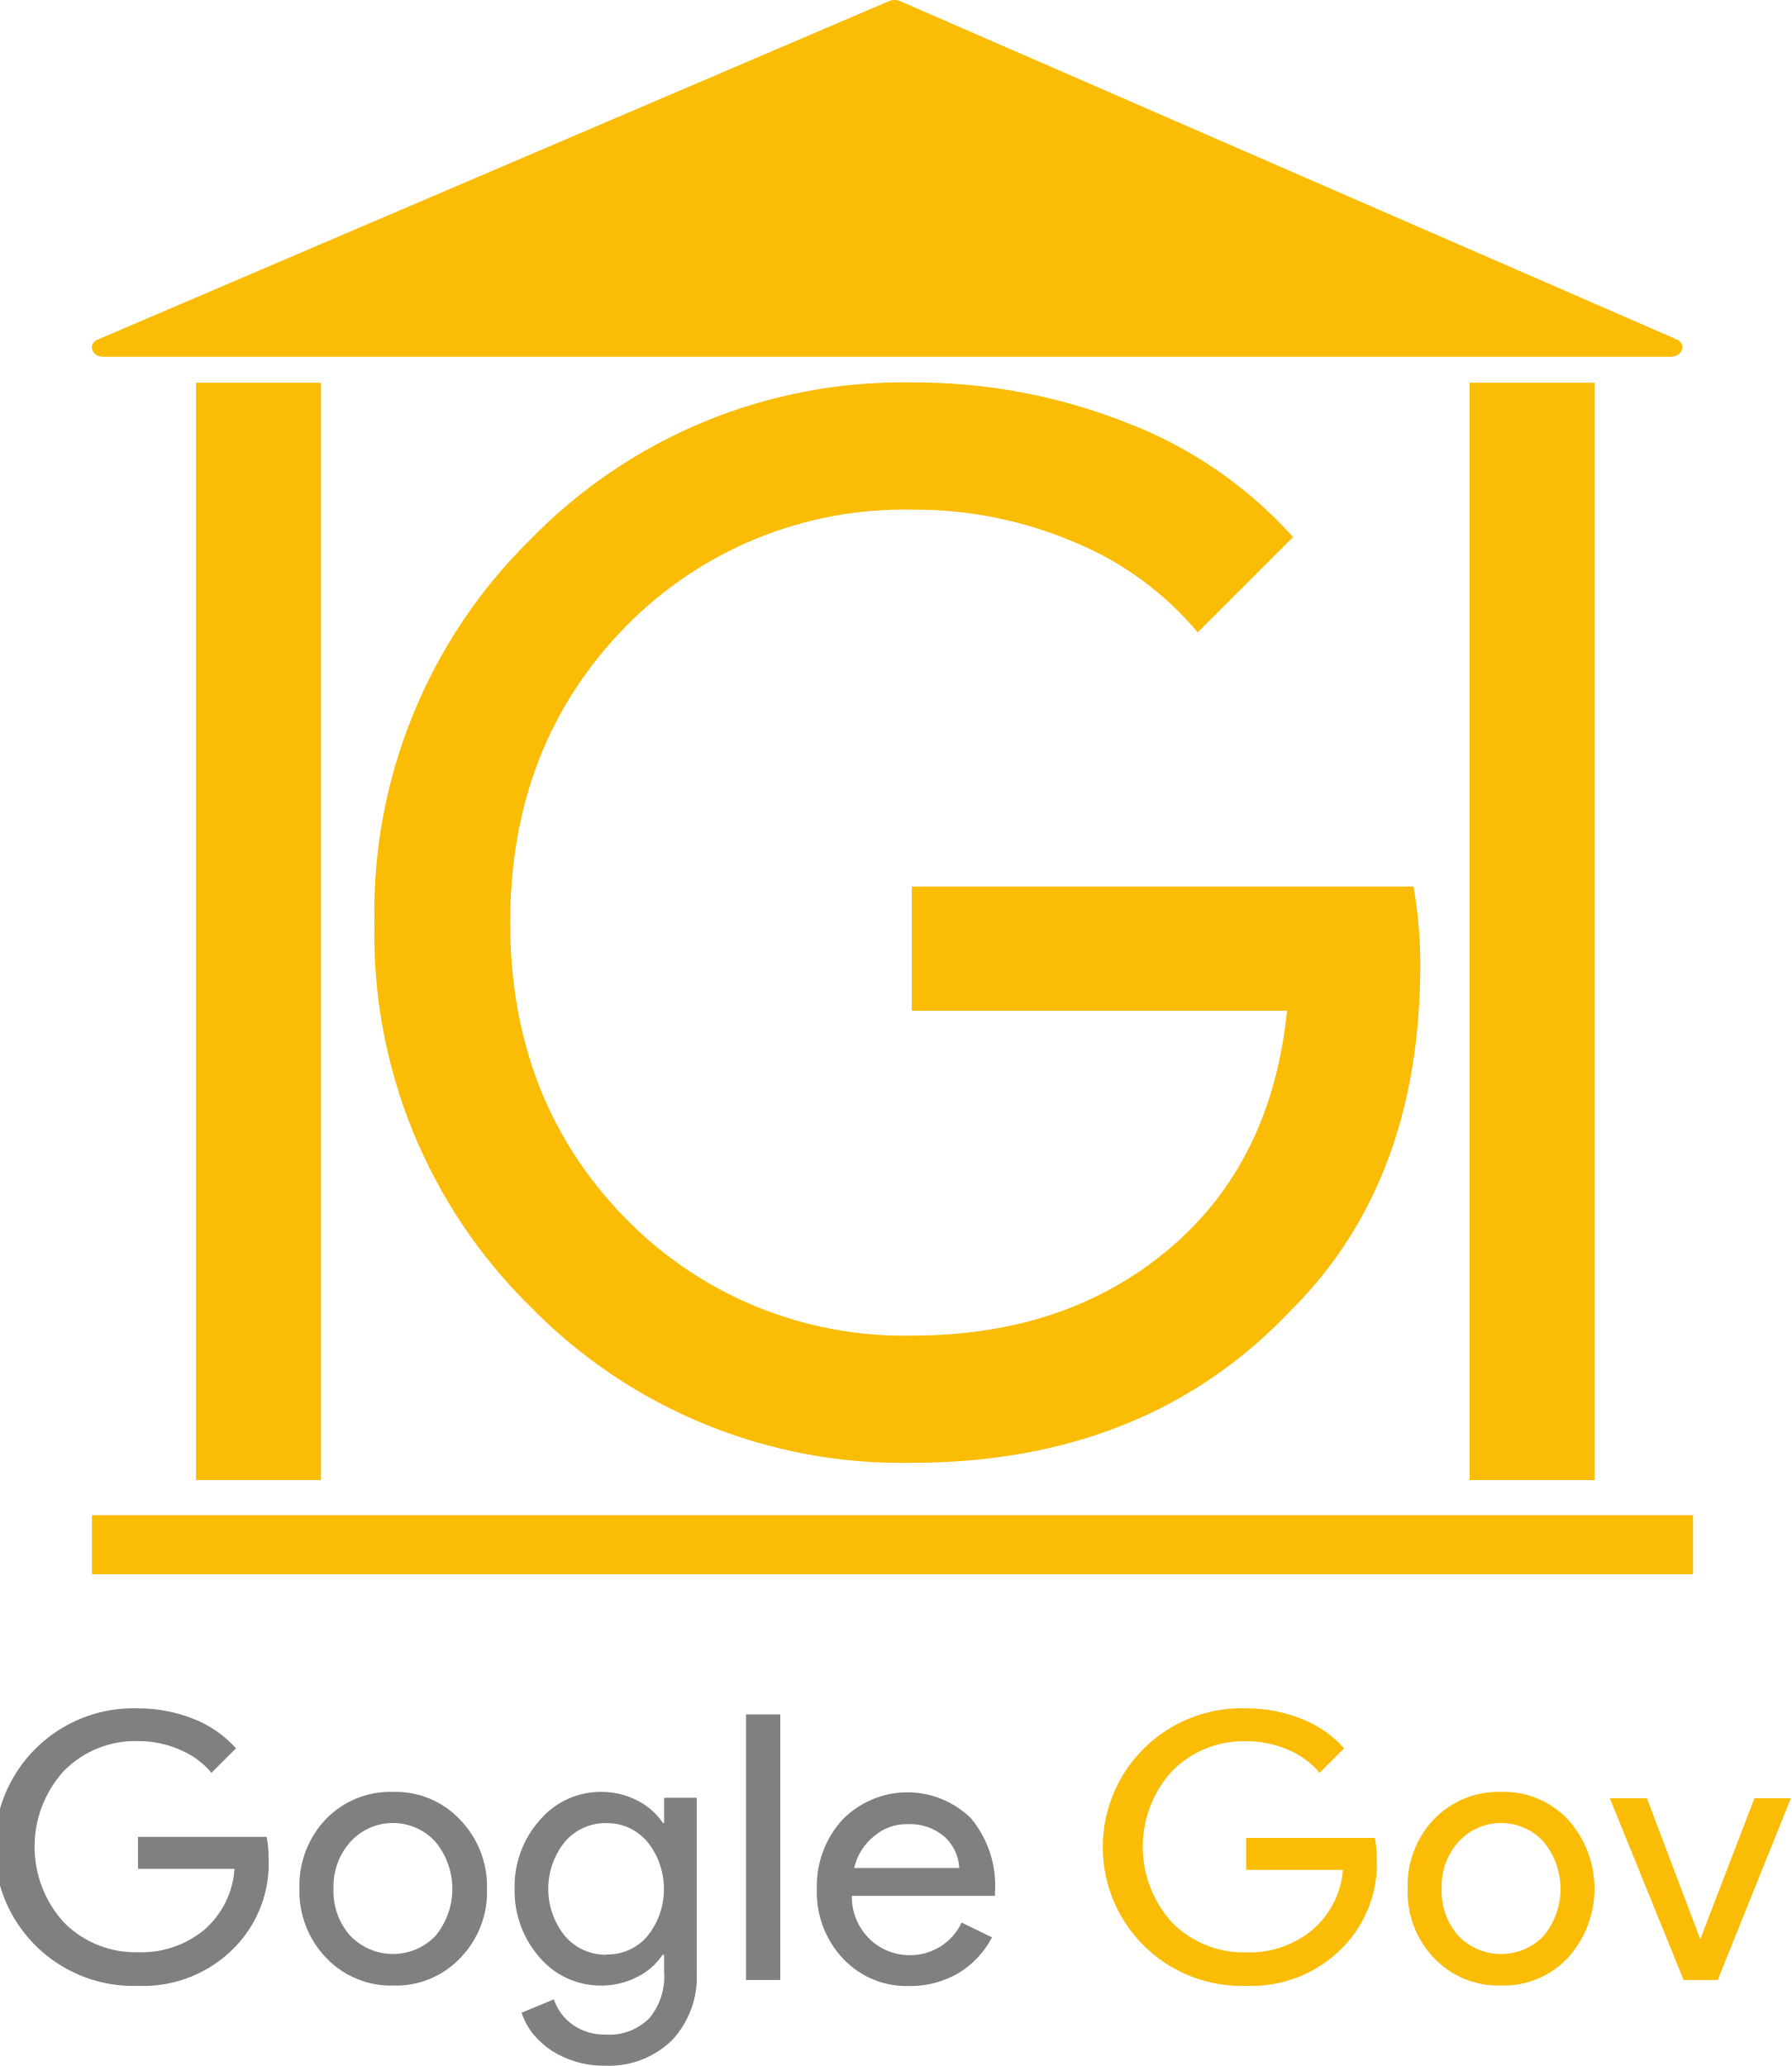
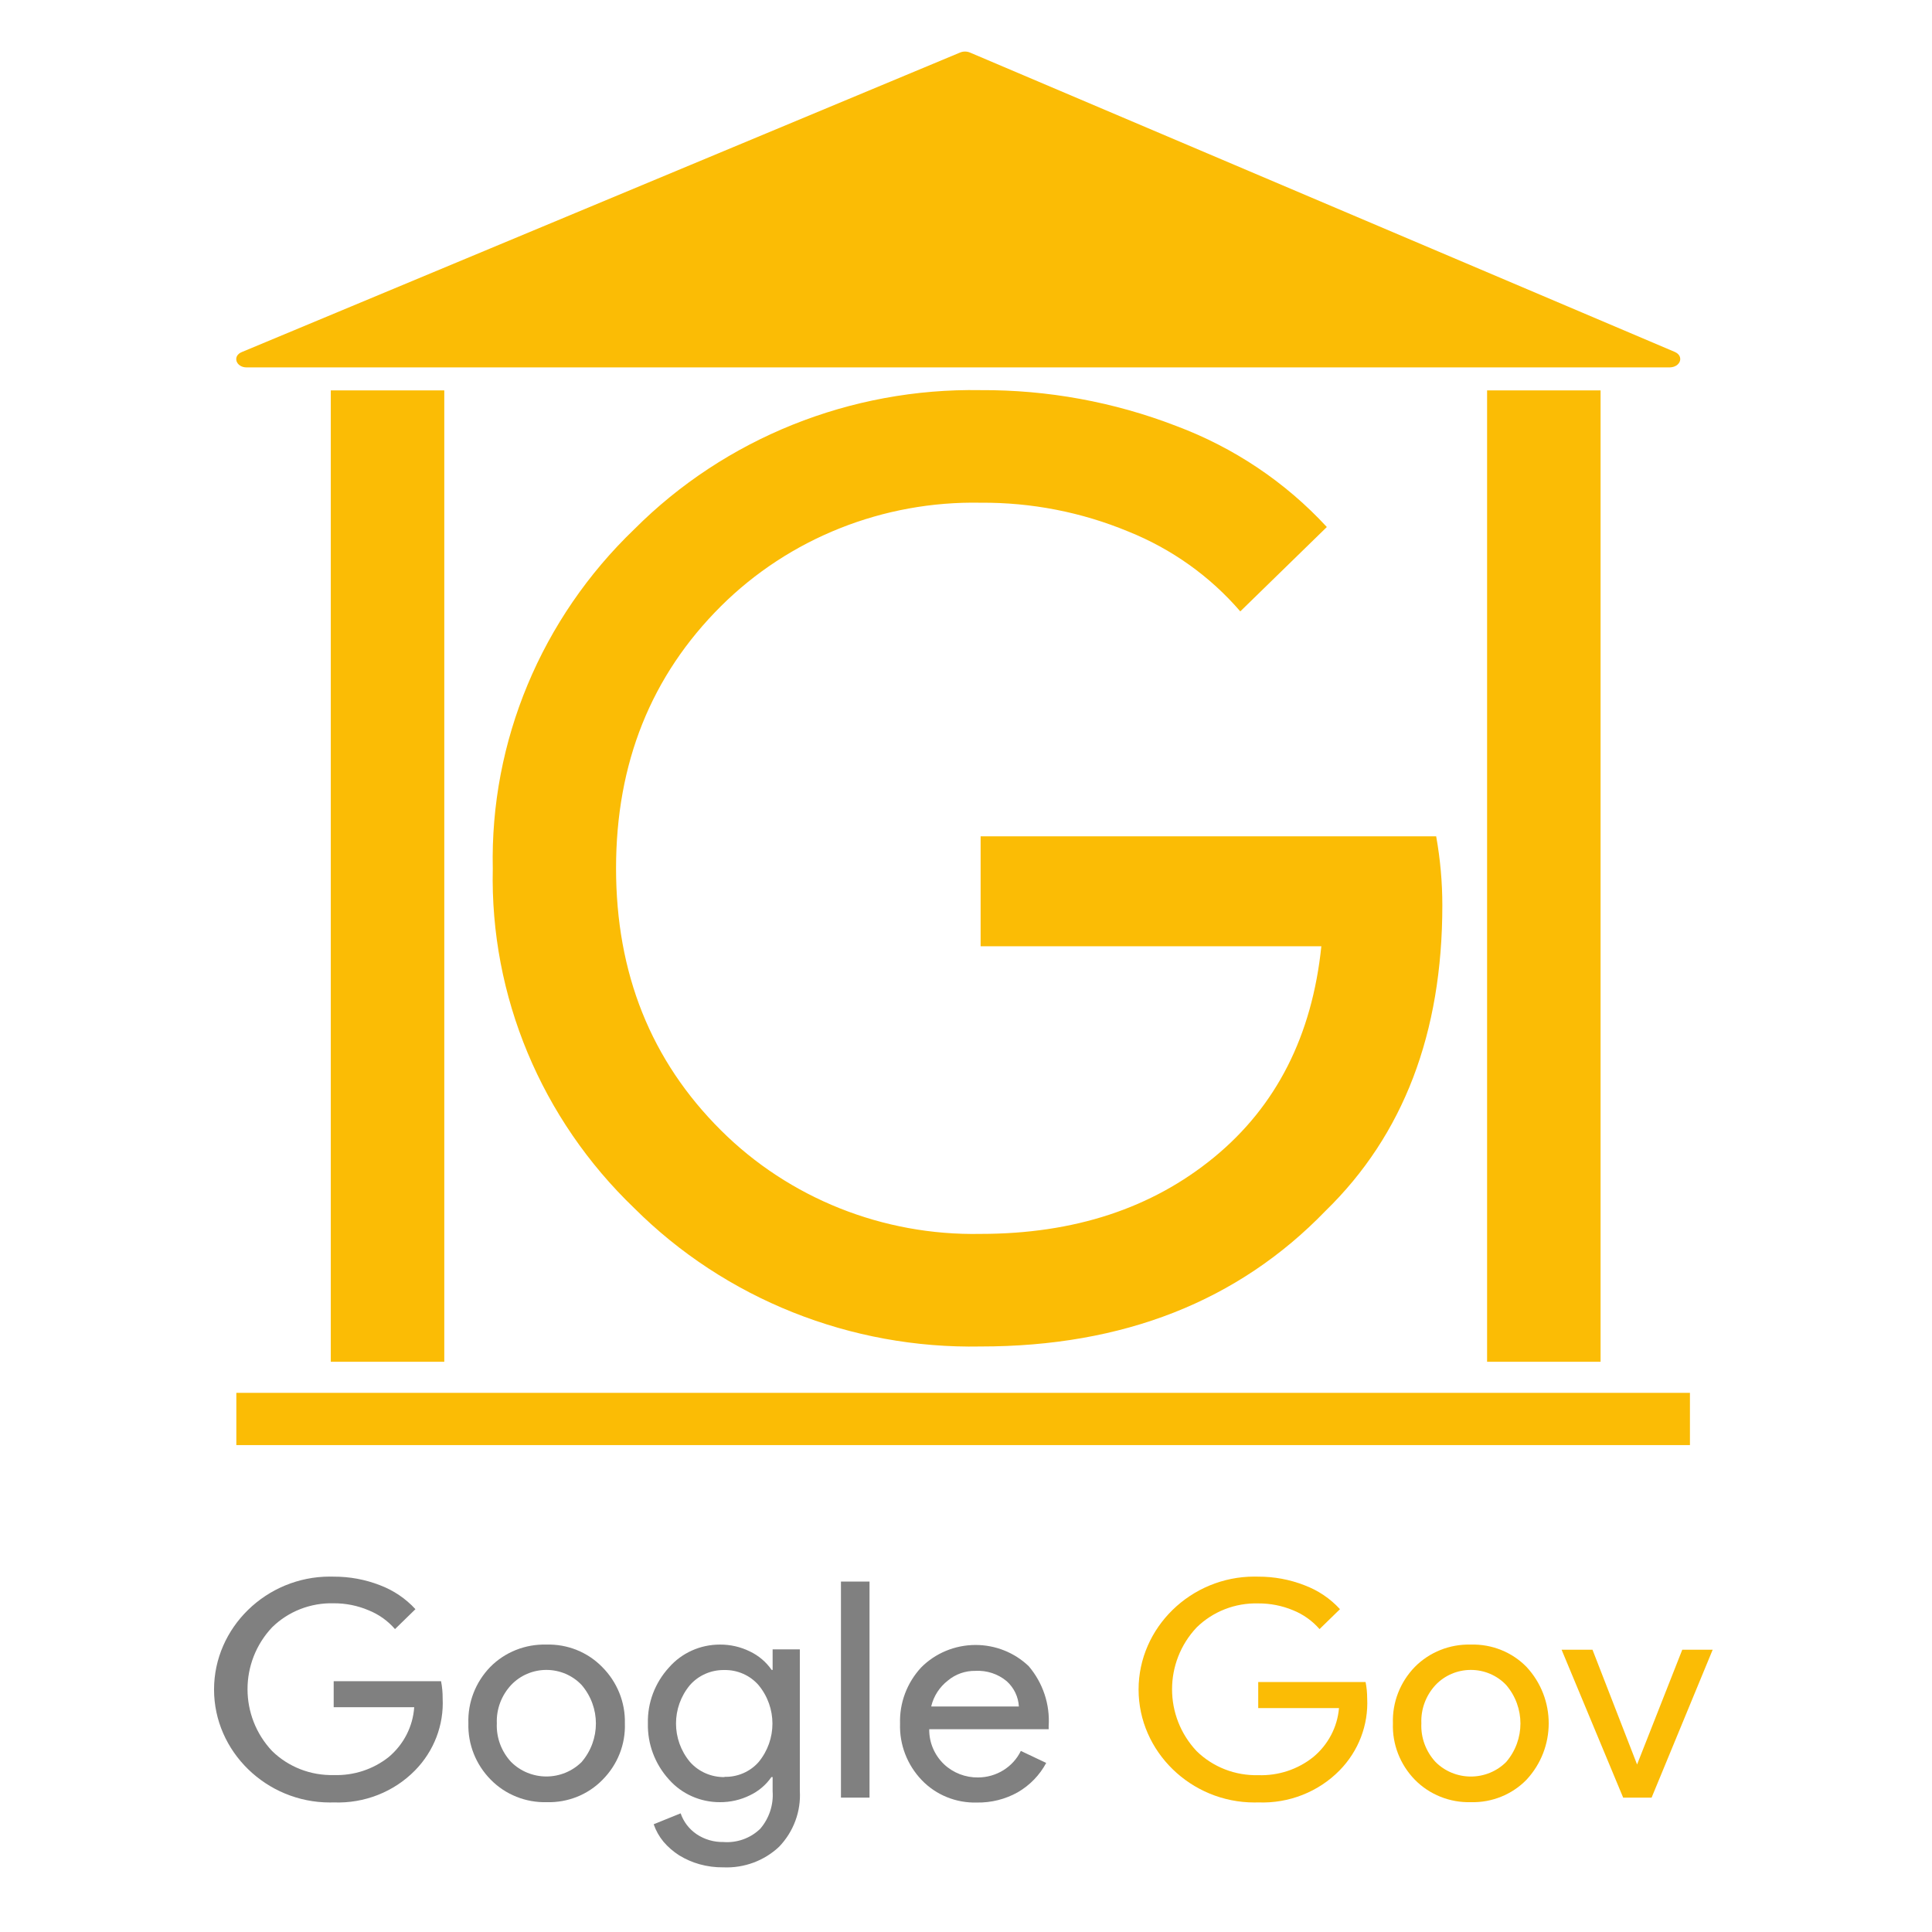
- <svg xmlns="http://www.w3.org/2000/svg" viewBox="0 0 121.42 140.02">
-   <defs>
-     <style>.cls-1{fill:gray;}.cls-2{fill:#fbbc05;}.cls-3{fill:none;stroke:#fbbc05;stroke-miterlimit:10;stroke-width:4px;}</style>
-   </defs>
-   <g id="Layer_2" data-name="Layer 2">
-     <g id="Layer_1-2" data-name="Layer 1">
-       <path class="cls-1" d="M18.2,125.92a8.12,8.12,0,0,1-2.24,6,8.65,8.65,0,0,1-6.61,2.67,9.41,9.41,0,1,1,0-18.81,10,10,0,0,1,3.75.71,7.49,7.49,0,0,1,2.89,2l-1.66,1.66a5.59,5.59,0,0,0-2.15-1.57A7,7,0,0,0,9.35,118a6.78,6.78,0,0,0-5,2,7.62,7.62,0,0,0,0,10.31,6.81,6.81,0,0,0,5,2,6.69,6.69,0,0,0,4.48-1.51,6,6,0,0,0,2.06-4.14H9.35v-2.17h8.72A7.26,7.26,0,0,1,18.2,125.92Z" />
-       <path class="cls-1" d="M20.29,128a6.52,6.52,0,0,1,1.78-4.7,6.08,6.08,0,0,1,4.55-1.86,6,6,0,0,1,4.53,1.86A6.5,6.5,0,0,1,33,128a6.43,6.43,0,0,1-1.81,4.7,6,6,0,0,1-4.53,1.87,6.06,6.06,0,0,1-4.55-1.87A6.5,6.5,0,0,1,20.29,128Zm2.31,0a4.51,4.51,0,0,0,1.16,3.22,4,4,0,0,0,5.73,0,5,5,0,0,0,0-6.41,3.89,3.89,0,0,0-5.73,0A4.49,4.49,0,0,0,22.6,128Z" />
-       <path class="cls-1" d="M41,140a6.74,6.74,0,0,1-1.94-.26,6.49,6.49,0,0,1-1.65-.74,5.74,5.74,0,0,1-1.27-1.13,4.72,4.72,0,0,1-.8-1.46l2.19-.91a3.43,3.43,0,0,0,1.3,1.74,3.71,3.71,0,0,0,2.17.65A3.82,3.82,0,0,0,44,136.78,4.39,4.39,0,0,0,45,133.66v-1.18h-.1A4.46,4.46,0,0,1,43.15,134a5.3,5.3,0,0,1-2.43.57,5.43,5.43,0,0,1-4.14-1.89A6.82,6.82,0,0,1,34.87,128a6.75,6.75,0,0,1,1.71-4.65,5.41,5.41,0,0,1,4.14-1.91,5.3,5.3,0,0,1,2.43.57,4.51,4.51,0,0,1,1.77,1.54H45v-1.71h2.21v11.79a6.28,6.28,0,0,1-1.68,4.65A6.12,6.12,0,0,1,41,140Zm.07-7.54a3.54,3.54,0,0,0,2.79-1.23,5.11,5.11,0,0,0,0-6.41,3.56,3.56,0,0,0-2.79-1.26,3.6,3.6,0,0,0-2.79,1.26,5.08,5.08,0,0,0,0,6.39A3.63,3.63,0,0,0,41.1,132.48Z" />
-       <path class="cls-1" d="M52.87,116.19v18H50.55v-18Z" />
-       <path class="cls-1" d="M61.59,134.6a5.89,5.89,0,0,1-4.48-1.87,6.57,6.57,0,0,1-1.76-4.7,6.67,6.67,0,0,1,1.71-4.68,6.15,6.15,0,0,1,8.74-.11,7.12,7.12,0,0,1,1.62,5l0,.25H57.72a4,4,0,0,0,1.2,2.92,3.9,3.9,0,0,0,2.77,1.1,3.85,3.85,0,0,0,3.47-2.21l2.06,1a6.15,6.15,0,0,1-2.3,2.44A6.42,6.42,0,0,1,61.59,134.6Zm-3.7-8H65a3.08,3.08,0,0,0-1-2.12,3.59,3.59,0,0,0-2.52-.85,3.34,3.34,0,0,0-2.25.81A3.86,3.86,0,0,0,57.89,126.55Z" />
-       <path class="cls-2" d="M93.29,125.92a8.12,8.12,0,0,1-2.24,6,8.66,8.66,0,0,1-6.61,2.67,9.41,9.41,0,1,1,0-18.81,10,10,0,0,1,3.74.71,7.45,7.45,0,0,1,2.9,2l-1.66,1.66a5.66,5.66,0,0,0-2.15-1.57,7.08,7.08,0,0,0-2.83-.57,6.78,6.78,0,0,0-5,2,7.62,7.62,0,0,0,0,10.31,6.81,6.81,0,0,0,5,2,6.66,6.66,0,0,0,4.47-1.51A6,6,0,0,0,91,126.73H84.44v-2.17h8.72A7.26,7.26,0,0,1,93.29,125.92Z" />
-       <path class="cls-2" d="M95.38,128a6.52,6.52,0,0,1,1.78-4.7,6.08,6.08,0,0,1,4.55-1.86,6,6,0,0,1,4.52,1.86,7,7,0,0,1,0,9.4,6,6,0,0,1-4.52,1.87,6.06,6.06,0,0,1-4.55-1.87A6.5,6.5,0,0,1,95.38,128Zm2.31,0a4.5,4.5,0,0,0,1.15,3.22,4,4,0,0,0,5.74,0,5,5,0,0,0,0-6.41,3.9,3.9,0,0,0-5.74,0A4.48,4.48,0,0,0,97.69,128Z" />
-       <path class="cls-2" d="M116.39,134.19h-2.31l-5-12.32h2.51l3.62,9.56h0l3.67-9.56h2.47Z" />
-       <path class="cls-2" d="M96.24,65.37q0,14.68-8.72,23.39Q77.74,99.14,61.78,99.14A35.15,35.15,0,0,1,35.94,88.56a35.39,35.39,0,0,1-10.57-26,35.42,35.42,0,0,1,10.57-26A35.18,35.18,0,0,1,61.78,25.92a39.06,39.06,0,0,1,14.59,2.74A29.17,29.17,0,0,1,87.62,36.4l-6.46,6.46a21.69,21.69,0,0,0-8.37-6.12,27.58,27.58,0,0,0-11-2.2A26.39,26.39,0,0,0,42.4,42.46q-7.83,8-7.83,20.07T42.4,82.59a26.36,26.36,0,0,0,19.38,7.93q10.47,0,17.43-5.87t8-16.15H61.78V60.08h34A30.72,30.72,0,0,1,96.24,65.37Z" />
-       <path class="cls-2" d="M7,24.18H113.18c.84,0,1.13-.87.4-1.19L61,.08a.94.94,0,0,0-.77,0L6.65,23C5.91,23.3,6.2,24.18,7,24.18Z" />
-       <line class="cls-3" x1="6.23" y1="104.69" x2="114.72" y2="104.69" />
-       <rect class="cls-2" x="99.58" y="25.94" width="8.47" height="74.37" />
-       <rect class="cls-2" x="13.28" y="25.94" width="8.47" height="74.37" />
+ <svg xmlns="http://www.w3.org/2000/svg" width="100%" height="100%" viewBox="0 0 160 160" version="1.1" xml:space="preserve" style="fill-rule:evenodd;clip-rule:evenodd;stroke-miterlimit:10;">
+   <g transform="matrix(1.10961,0,0,1.08168,12.6593,4.27228)">
+     <g id="Layer_2">
+       <g id="Layer_1-2">
+         <g transform="matrix(0.918935,0,0,0.918935,4.90376,10.3675)">
+           <path d="M18.2,125.92C18.307,128.141 17.497,130.312 15.96,131.92C14.244,133.718 11.833,134.691 9.35,134.59C9.248,134.593 9.146,134.595 9.043,134.595C3.881,134.595 -0.367,130.347 -0.367,125.185C-0.367,120.023 3.881,115.775 9.043,115.775C9.146,115.775 9.248,115.777 9.35,115.78C10.634,115.774 11.907,116.015 13.1,116.49C14.208,116.918 15.199,117.604 15.99,118.49L14.33,120.15C13.75,119.461 13.013,118.923 12.18,118.58C11.287,118.192 10.323,117.994 9.35,118C7.48,117.948 5.668,118.672 4.35,120C1.686,122.9 1.686,127.41 4.35,130.31C5.671,131.635 7.48,132.359 9.35,132.31C10.977,132.369 12.571,131.832 13.83,130.8C15.042,129.751 15.784,128.259 15.89,126.66L9.35,126.66L9.35,124.49L18.07,124.49C18.16,124.961 18.204,125.44 18.2,125.92Z" style="fill:rgb(128,128,128);fill-rule:nonzero;" />
+         </g>
+         <g transform="matrix(0.918935,0,0,0.918935,4.90376,10.3675)">
+           <path d="M20.29,128C20.231,126.259 20.873,124.565 22.07,123.3C23.257,122.068 24.91,121.392 26.62,121.44C28.325,121.388 29.974,122.065 31.15,123.3C32.375,124.553 33.042,126.249 33,128C33.061,129.747 32.407,131.445 31.19,132.7C30.016,133.939 28.366,134.62 26.66,134.57C24.948,134.618 23.293,133.938 22.11,132.7C20.896,131.442 20.24,129.747 20.29,128ZM22.6,128C22.549,129.184 22.966,130.341 23.76,131.22C24.513,131.992 25.547,132.429 26.625,132.429C27.703,132.429 28.737,131.992 29.49,131.22C31.033,129.372 31.033,126.658 29.49,124.81C28.754,124.008 27.714,123.551 26.625,123.551C25.536,123.551 24.496,124.008 23.76,124.81C22.971,125.68 22.554,126.826 22.6,128Z" style="fill:rgb(128,128,128);fill-rule:nonzero;" />
+         </g>
+         <g transform="matrix(0.918935,0,0,0.918935,4.90376,10.3675)">
+           <path d="M41,140C40.344,140.008 39.691,139.921 39.06,139.74C38.478,139.572 37.923,139.322 37.41,139C36.933,138.688 36.505,138.308 36.14,137.87C35.789,137.435 35.518,136.94 35.34,136.41L37.53,135.5C37.763,136.205 38.22,136.816 38.83,137.24C39.468,137.678 40.227,137.905 41,137.89C42.114,137.977 43.211,137.571 44,136.78C44.723,135.908 45.082,134.79 45,133.66L45,132.48L44.9,132.48C44.461,133.132 43.857,133.656 43.15,134C42.397,134.381 41.564,134.576 40.72,134.57C39.131,134.577 37.616,133.885 36.58,132.68C35.441,131.392 34.829,129.719 34.87,128C34.83,126.29 35.442,124.627 36.58,123.35C37.611,122.135 39.127,121.436 40.72,121.44C41.564,121.434 42.397,121.629 43.15,122.01C43.865,122.358 44.476,122.89 44.92,123.55L45,123.55L45,121.84L47.21,121.84L47.21,133.63C47.309,135.344 46.702,137.025 45.53,138.28C44.321,139.452 42.682,140.074 41,140ZM41.07,132.46C42.137,132.492 43.164,132.04 43.86,131.23C45.361,129.366 45.361,126.684 43.86,124.82C43.168,124.002 42.142,123.538 41.07,123.56C39.999,123.544 38.976,124.006 38.28,124.82C36.778,126.676 36.778,129.354 38.28,131.21C38.983,132.032 40.018,132.498 41.1,132.48L41.07,132.46Z" style="fill:rgb(128,128,128);fill-rule:nonzero;" />
+         </g>
+         <g transform="matrix(0.918935,0,0,0.918935,4.90376,10.3675)">
+           <rect x="50.55" y="116.19" width="2.32" height="18" style="fill:rgb(128,128,128);fill-rule:nonzero;" />
+         </g>
+         <g transform="matrix(0.918935,0,0,0.918935,4.90376,10.3675)">
+           <path d="M61.59,134.6C59.898,134.65 58.264,133.968 57.11,132.73C55.925,131.458 55.292,129.767 55.35,128.03C55.294,126.308 55.907,124.63 57.06,123.35C58.218,122.15 59.817,121.472 61.484,121.472C63.099,121.472 64.65,122.107 65.8,123.24C66.958,124.639 67.537,126.428 67.42,128.24L67.42,128.49L57.72,128.49C57.703,129.586 58.137,130.643 58.92,131.41C59.661,132.129 60.658,132.525 61.69,132.51C63.174,132.505 64.528,131.642 65.16,130.3L67.22,131.3C66.694,132.311 65.898,133.155 64.92,133.74C63.909,134.324 62.757,134.622 61.59,134.6ZM57.89,126.6L65,126.6C64.959,125.789 64.599,125.027 64,124.48C63.3,123.885 62.398,123.58 61.48,123.63C60.656,123.613 59.854,123.902 59.23,124.44C58.562,124.975 58.09,125.718 57.89,126.55L57.89,126.6Z" style="fill:rgb(128,128,128);fill-rule:nonzero;" />
+         </g>
+         <g transform="matrix(0.918935,0,0,0.918935,4.90376,10.3675)">
+           <path d="M93.29,125.92C93.397,128.141 92.587,130.312 91.05,131.92C89.333,133.717 86.923,134.69 84.44,134.59C84.338,134.593 84.236,134.595 84.133,134.595C78.971,134.595 74.723,130.347 74.723,125.185C74.723,120.023 78.971,115.775 84.133,115.775C84.236,115.775 84.338,115.777 84.44,115.78C85.721,115.775 86.99,116.016 88.18,116.49C89.293,116.915 90.287,117.601 91.08,118.49L89.42,120.15C88.838,119.463 88.101,118.925 87.27,118.58C86.376,118.198 85.412,118.004 84.44,118.01C82.57,117.958 80.758,118.682 79.44,120.01C76.776,122.91 76.776,127.42 79.44,130.32C80.761,131.645 82.57,132.369 84.44,132.32C86.064,132.379 87.655,131.842 88.91,130.81C90.119,129.781 90.871,128.312 91,126.73L84.44,126.73L84.44,124.56L93.16,124.56C93.246,125.008 93.29,125.464 93.29,125.92Z" style="fill:rgb(251,188,5);fill-rule:nonzero;" />
+         </g>
+         <g transform="matrix(0.918935,0,0,0.918935,4.90376,10.3675)">
+           <path d="M95.38,128C95.321,126.259 95.963,124.565 97.16,123.3C98.347,122.068 100,121.392 101.71,121.44C103.412,121.39 105.056,122.067 106.23,123.3C108.634,125.954 108.634,130.046 106.23,132.7C105.058,133.936 103.413,134.617 101.71,134.57C99.998,134.618 98.343,133.938 97.16,132.7C95.961,131.436 95.319,129.741 95.38,128ZM97.69,128C97.635,129.182 98.048,130.34 98.84,131.22C99.593,131.996 100.629,132.434 101.71,132.434C102.791,132.434 103.827,131.996 104.58,131.22C106.123,129.372 106.123,126.658 104.58,124.81C103.842,124.008 102.8,123.551 101.71,123.551C100.62,123.551 99.578,124.008 98.84,124.81C98.054,125.681 97.641,126.827 97.69,128Z" style="fill:rgb(251,188,5);fill-rule:nonzero;" />
+         </g>
+         <g transform="matrix(0.918935,0,0,0.918935,4.90376,10.3675)">
+           <path d="M116.39,134.19L114.08,134.19L109.08,121.87L111.59,121.87L115.21,131.43L118.88,121.87L121.35,121.87L116.39,134.19Z" style="fill:rgb(251,188,5);fill-rule:nonzero;" />
+         </g>
+         <path d="M96.24,65.37C96.24,75.157 93.333,82.953 87.52,88.76C81,95.68 72.42,99.14 61.78,99.14C52.08,99.332 42.72,95.5 35.94,88.56C28.987,81.724 25.159,72.309 25.37,62.56C25.163,52.812 28.99,43.398 35.94,36.56C42.712,29.601 52.071,25.747 61.78,25.92C66.774,25.892 71.727,26.822 76.37,28.66C80.679,30.313 84.535,32.966 87.62,36.4L81.16,42.86C78.906,40.173 76.034,38.073 72.79,36.74C69.313,35.261 65.569,34.512 61.79,34.54C54.514,34.392 47.492,37.261 42.4,42.46C37.18,47.793 34.57,54.483 34.57,62.53C34.57,70.577 37.18,77.263 42.4,82.59C47.486,87.793 54.505,90.666 61.78,90.52C68.76,90.52 74.57,88.563 79.21,84.65C83.85,80.737 86.517,75.353 87.21,68.5L61.78,68.5L61.78,60.08L95.78,60.08C96.086,61.827 96.24,63.597 96.24,65.37Z" style="fill:rgb(251,188,5);fill-rule:nonzero;" />
+         <path d="M7,24.18L113.18,24.18C114.02,24.18 114.31,23.31 113.58,22.99L61,0.08C60.755,-0.03 60.475,-0.03 60.23,0.08L6.65,23C5.91,23.3 6.2,24.18 7,24.18Z" style="fill:rgb(251,188,5);fill-rule:nonzero;" />
+         <path d="M6.23,104.69L114.72,104.69" style="fill:none;fill-rule:nonzero;stroke:rgb(251,188,5);stroke-width:4px;" />
+         <rect x="99.58" y="25.94" width="8.47" height="74.37" style="fill:rgb(251,188,5);" />
+         <rect x="13.28" y="25.94" width="8.47" height="74.37" style="fill:rgb(251,188,5);" />
+       </g>
    </g>
  </g>
</svg>
